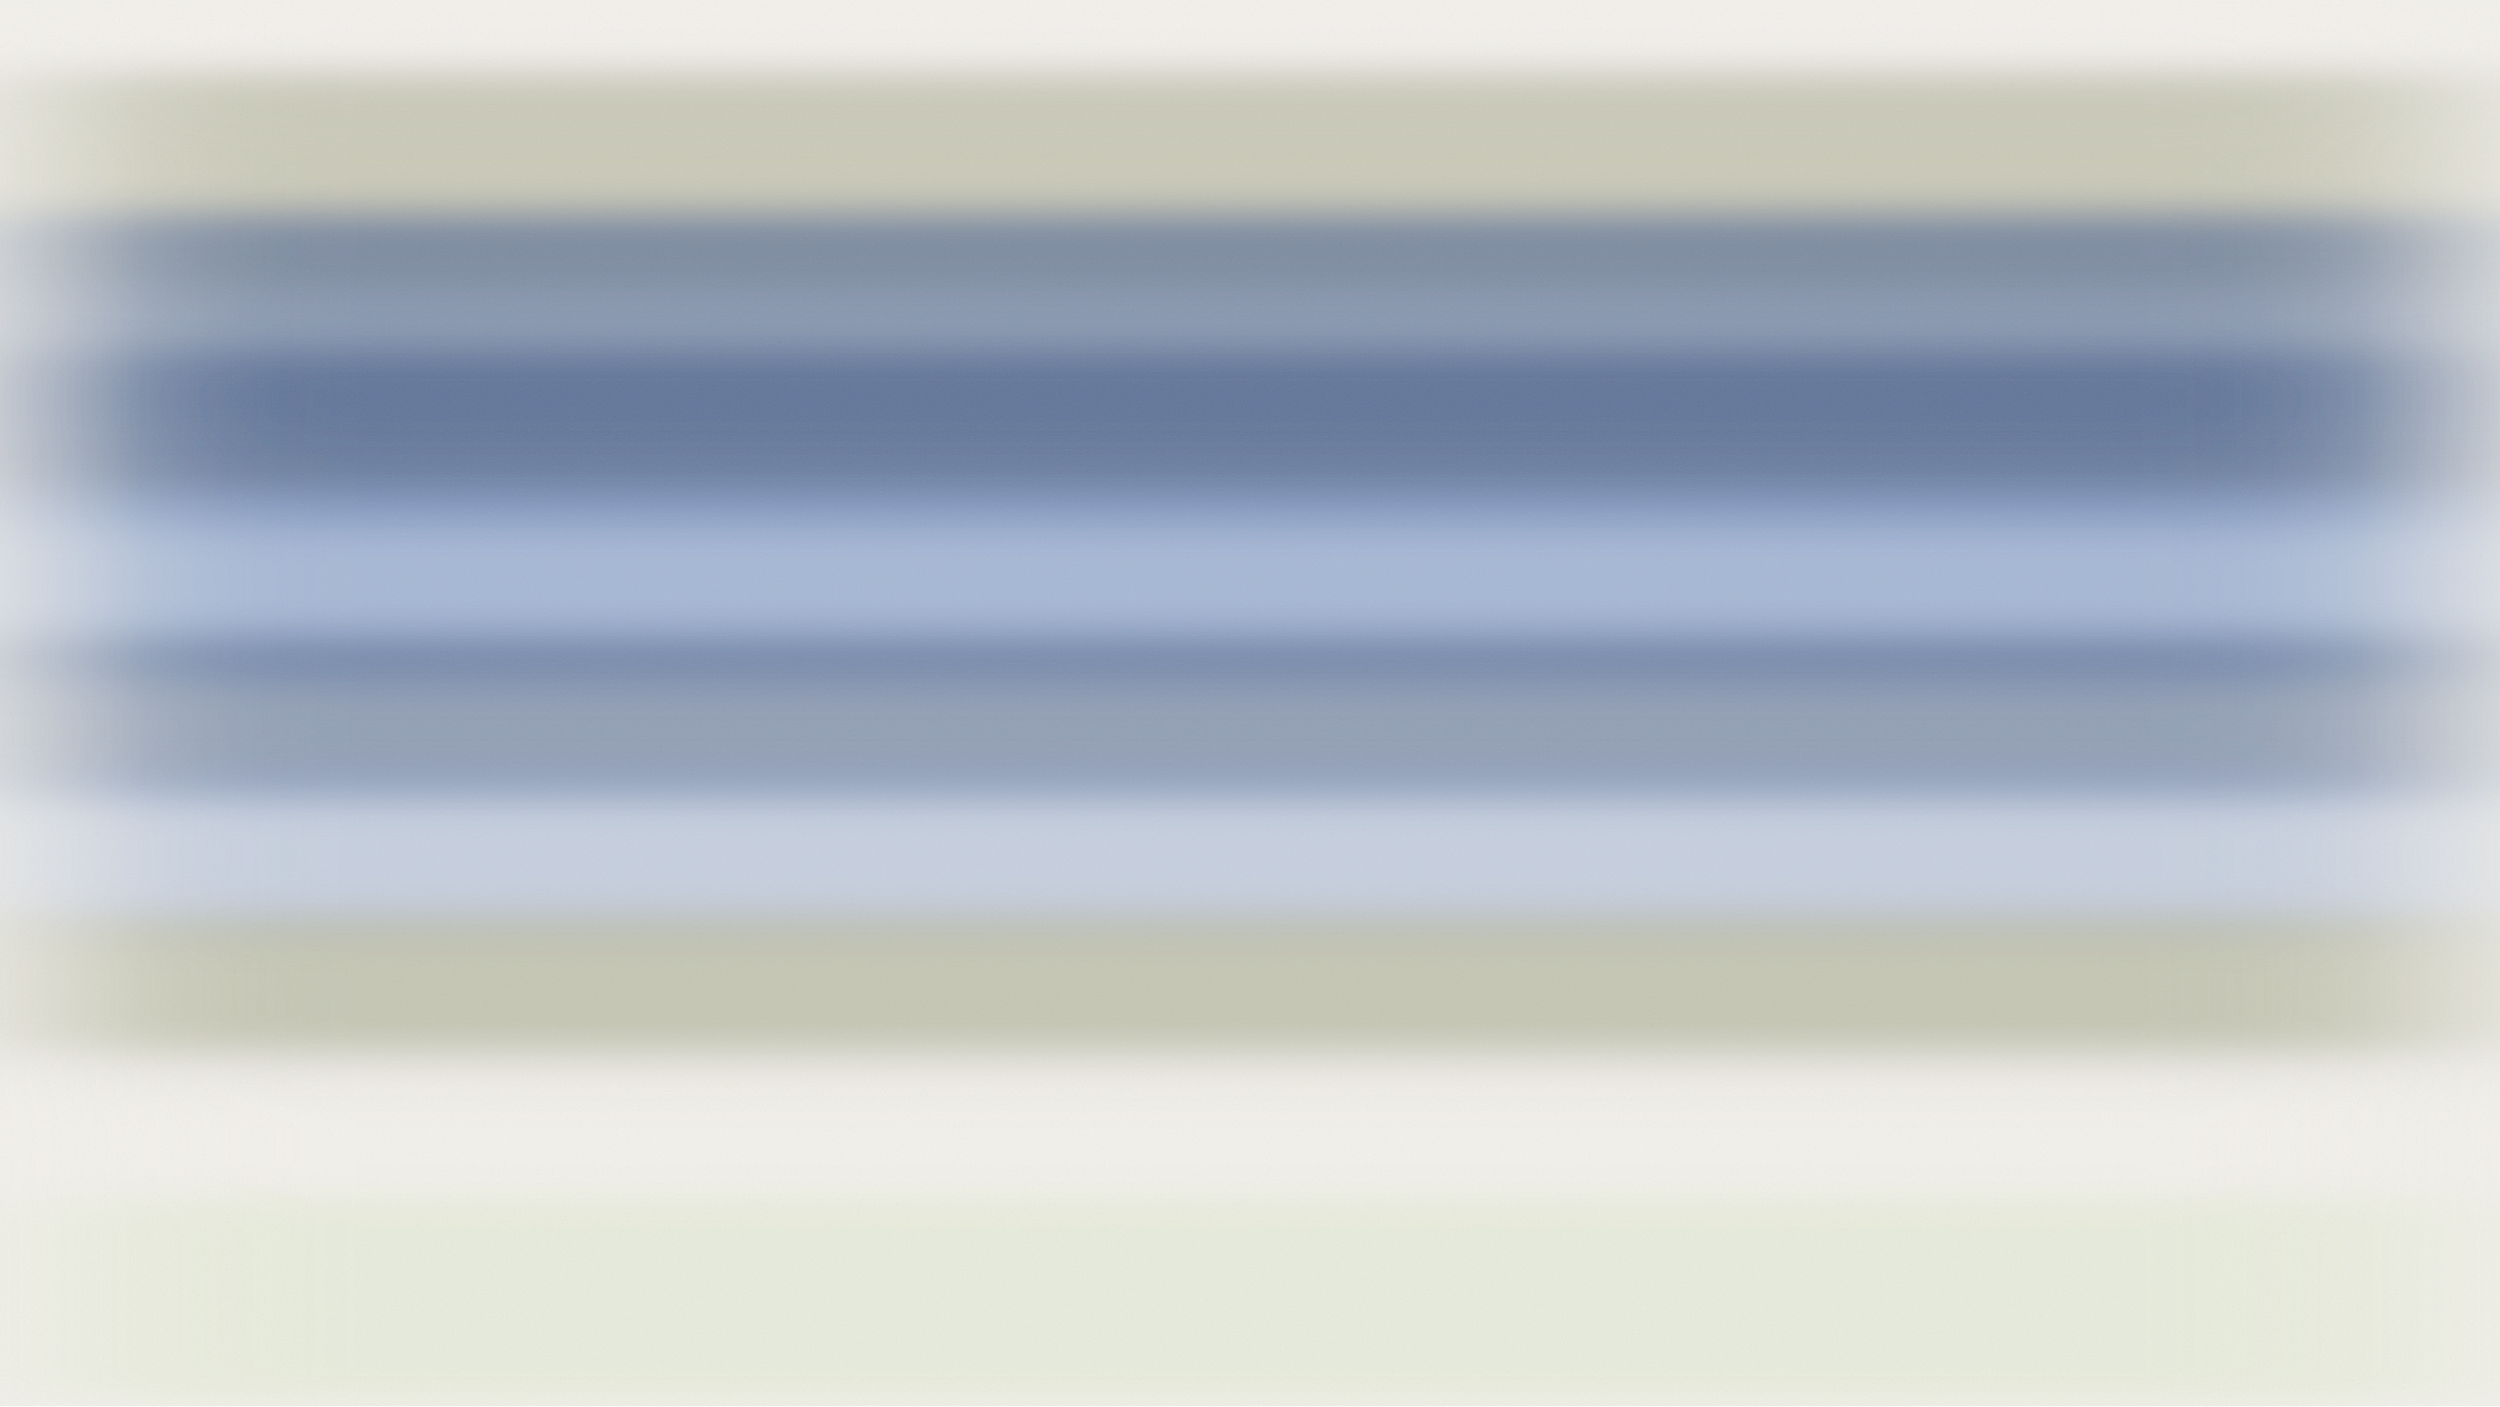
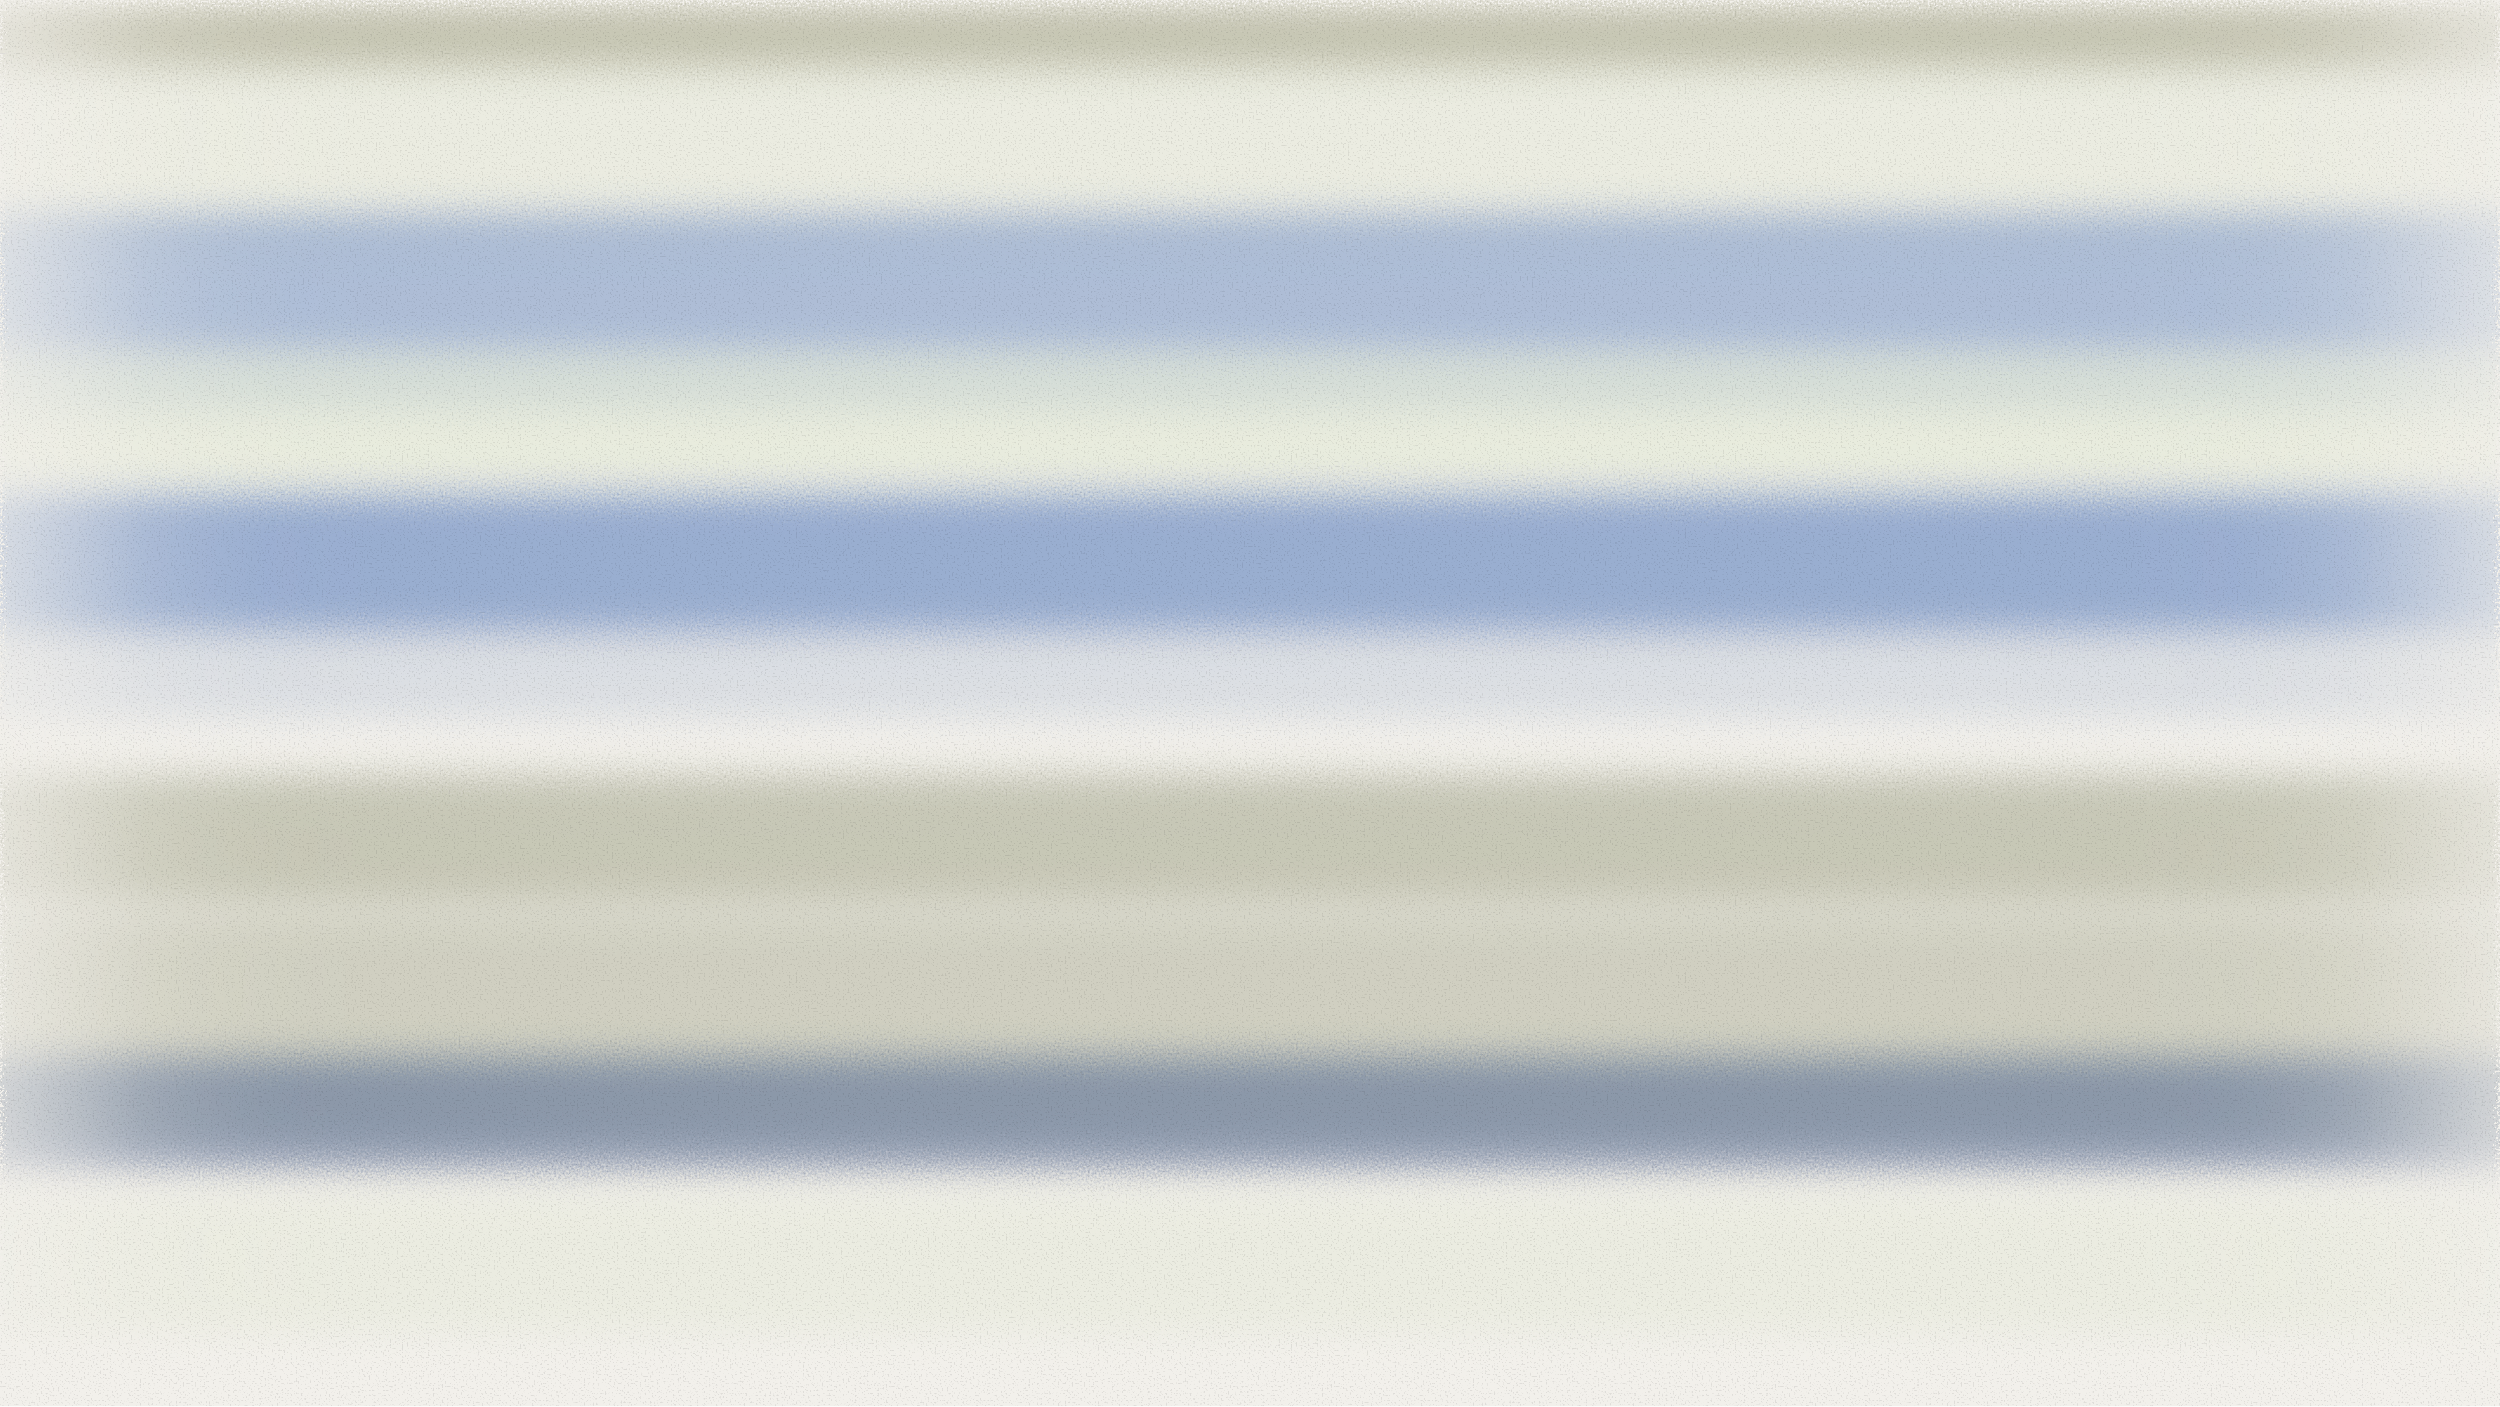
<svg xmlns="http://www.w3.org/2000/svg" viewBox="0 0 1600 900" width="1600" height="900" preserveAspectRatio="xMidYMid slice">
  <defs>
-     <filter id="soft" x="-30%" y="-30%" width="160%" height="160%">
+     <filter id="soft" filterUnits="userSpaceOnUse" x="-320" y="-180" width="2240" height="1260">
      <feGaussianBlur stdDeviation="96 10.8" />
    </filter>
-     <filter id="grain">
-       <feTurbulence type="fractalNoise" baseFrequency="0.85" numOctaves="2" stitchTiles="stitch" />
-       <feColorMatrix type="saturate" values="0" />
-       <feComponentTransfer>
-         <feFuncA type="table" tableValues="0 0.09" />
-       </feComponentTransfer>
+     <filter id="spray" filterUnits="userSpaceOnUse" x="0" y="0" width="1600" height="900" color-interpolation-filters="sRGB">
+       <feTurbulence type="fractalNoise" baseFrequency="0.72" numOctaves="2" seed="636" result="noise" />
+       <feDisplacementMap in="SourceGraphic" in2="noise" scale="21.6" xChannelSelector="R" yChannelSelector="G" />
+     </filter>
+     <filter id="speckle" filterUnits="userSpaceOnUse" x="0" y="0" width="1600" height="900">
+       <feTurbulence type="fractalNoise" baseFrequency="0.9" numOctaves="1" seed="251" />
+       <feColorMatrix type="matrix" values="0 0 0 0 0  0 0 0 0 0  0 0 0 0 0  -9 0 0 0 3.7" />
+       <feComposite in2="SourceGraphic" operator="in" />
    </filter>
  </defs>
-   <rect width="100%" height="100%" fill="#F2F0EB" />
-   <g filter="url(#soft)">
-     <rect x="-160" y="-45" width="1920" height="127.615" fill="#F2F0EB" opacity="0.57" />
-     <rect x="-160" y="45" width="1920" height="139.173" fill="#B5B69F" opacity="0.66" />
-     <rect x="-160" y="135" width="1920" height="144.762" fill="#5E7398" opacity="0.71" />
-     <rect x="-160" y="225" width="1920" height="112.719" fill="#5E7398" opacity="0.92" />
-     <rect x="-160" y="315" width="1920" height="122.641" fill="#90A7CE" opacity="0.77" />
-     <rect x="-160" y="405" width="1920" height="106.385" fill="#5E7398" opacity="0.65" />
-     <rect x="-160" y="495" width="1920" height="106.636" fill="#90A7CE" opacity="0.45" />
-     <rect x="-160" y="585" width="1920" height="115.57" fill="#B5B69F" opacity="0.71" />
-     <rect x="-160" y="675" width="1920" height="93.295" fill="#F2F0EB" opacity="0.84" />
-     <rect x="-160" y="765" width="1920" height="134.338" fill="#E5EAD8" opacity="0.80" />
+   <rect width="1600" height="900" fill="#F2F0EB" />
+   <g filter="url(#spray)">
+     <g filter="url(#soft)">
+       <rect x="-160" y="-45" width="1920" height="90.2" fill="#B5B69F" opacity="0.72" />
+       <rect x="-160" y="45" width="1920" height="115.9" fill="#E5EAD8" opacity="0.55" />
+       <rect x="-160" y="135" width="1920" height="127.9" fill="#90A7CE" opacity="0.69" />
+       <rect x="-160" y="225" width="1920" height="86.3" fill="#E5EAD8" opacity="0.73" />
+       <rect x="-160" y="315" width="1920" height="145.2" fill="#90A7CE" opacity="0.91" />
+       <rect x="-160" y="405" width="1920" height="106.7" fill="#F2F0EB" opacity="0.74" />
+       <rect x="-160" y="495" width="1920" height="83.4" fill="#B5B69F" opacity="0.70" />
+       <rect x="-160" y="585" width="1920" height="146.1" fill="#B5B69F" opacity="0.55" />
+       <rect x="-160" y="675" width="1920" height="74" fill="#5E7398" opacity="0.61" />
+       <rect x="-160" y="765" width="1920" height="87.4" fill="#E5EAD8" opacity="0.55" />
+     </g>
  </g>
-   <rect width="100%" height="100%" filter="url(#grain)" />
+   <rect width="1600" height="900" fill="#151515" opacity="0.08" filter="url(#speckle)" />
</svg>
